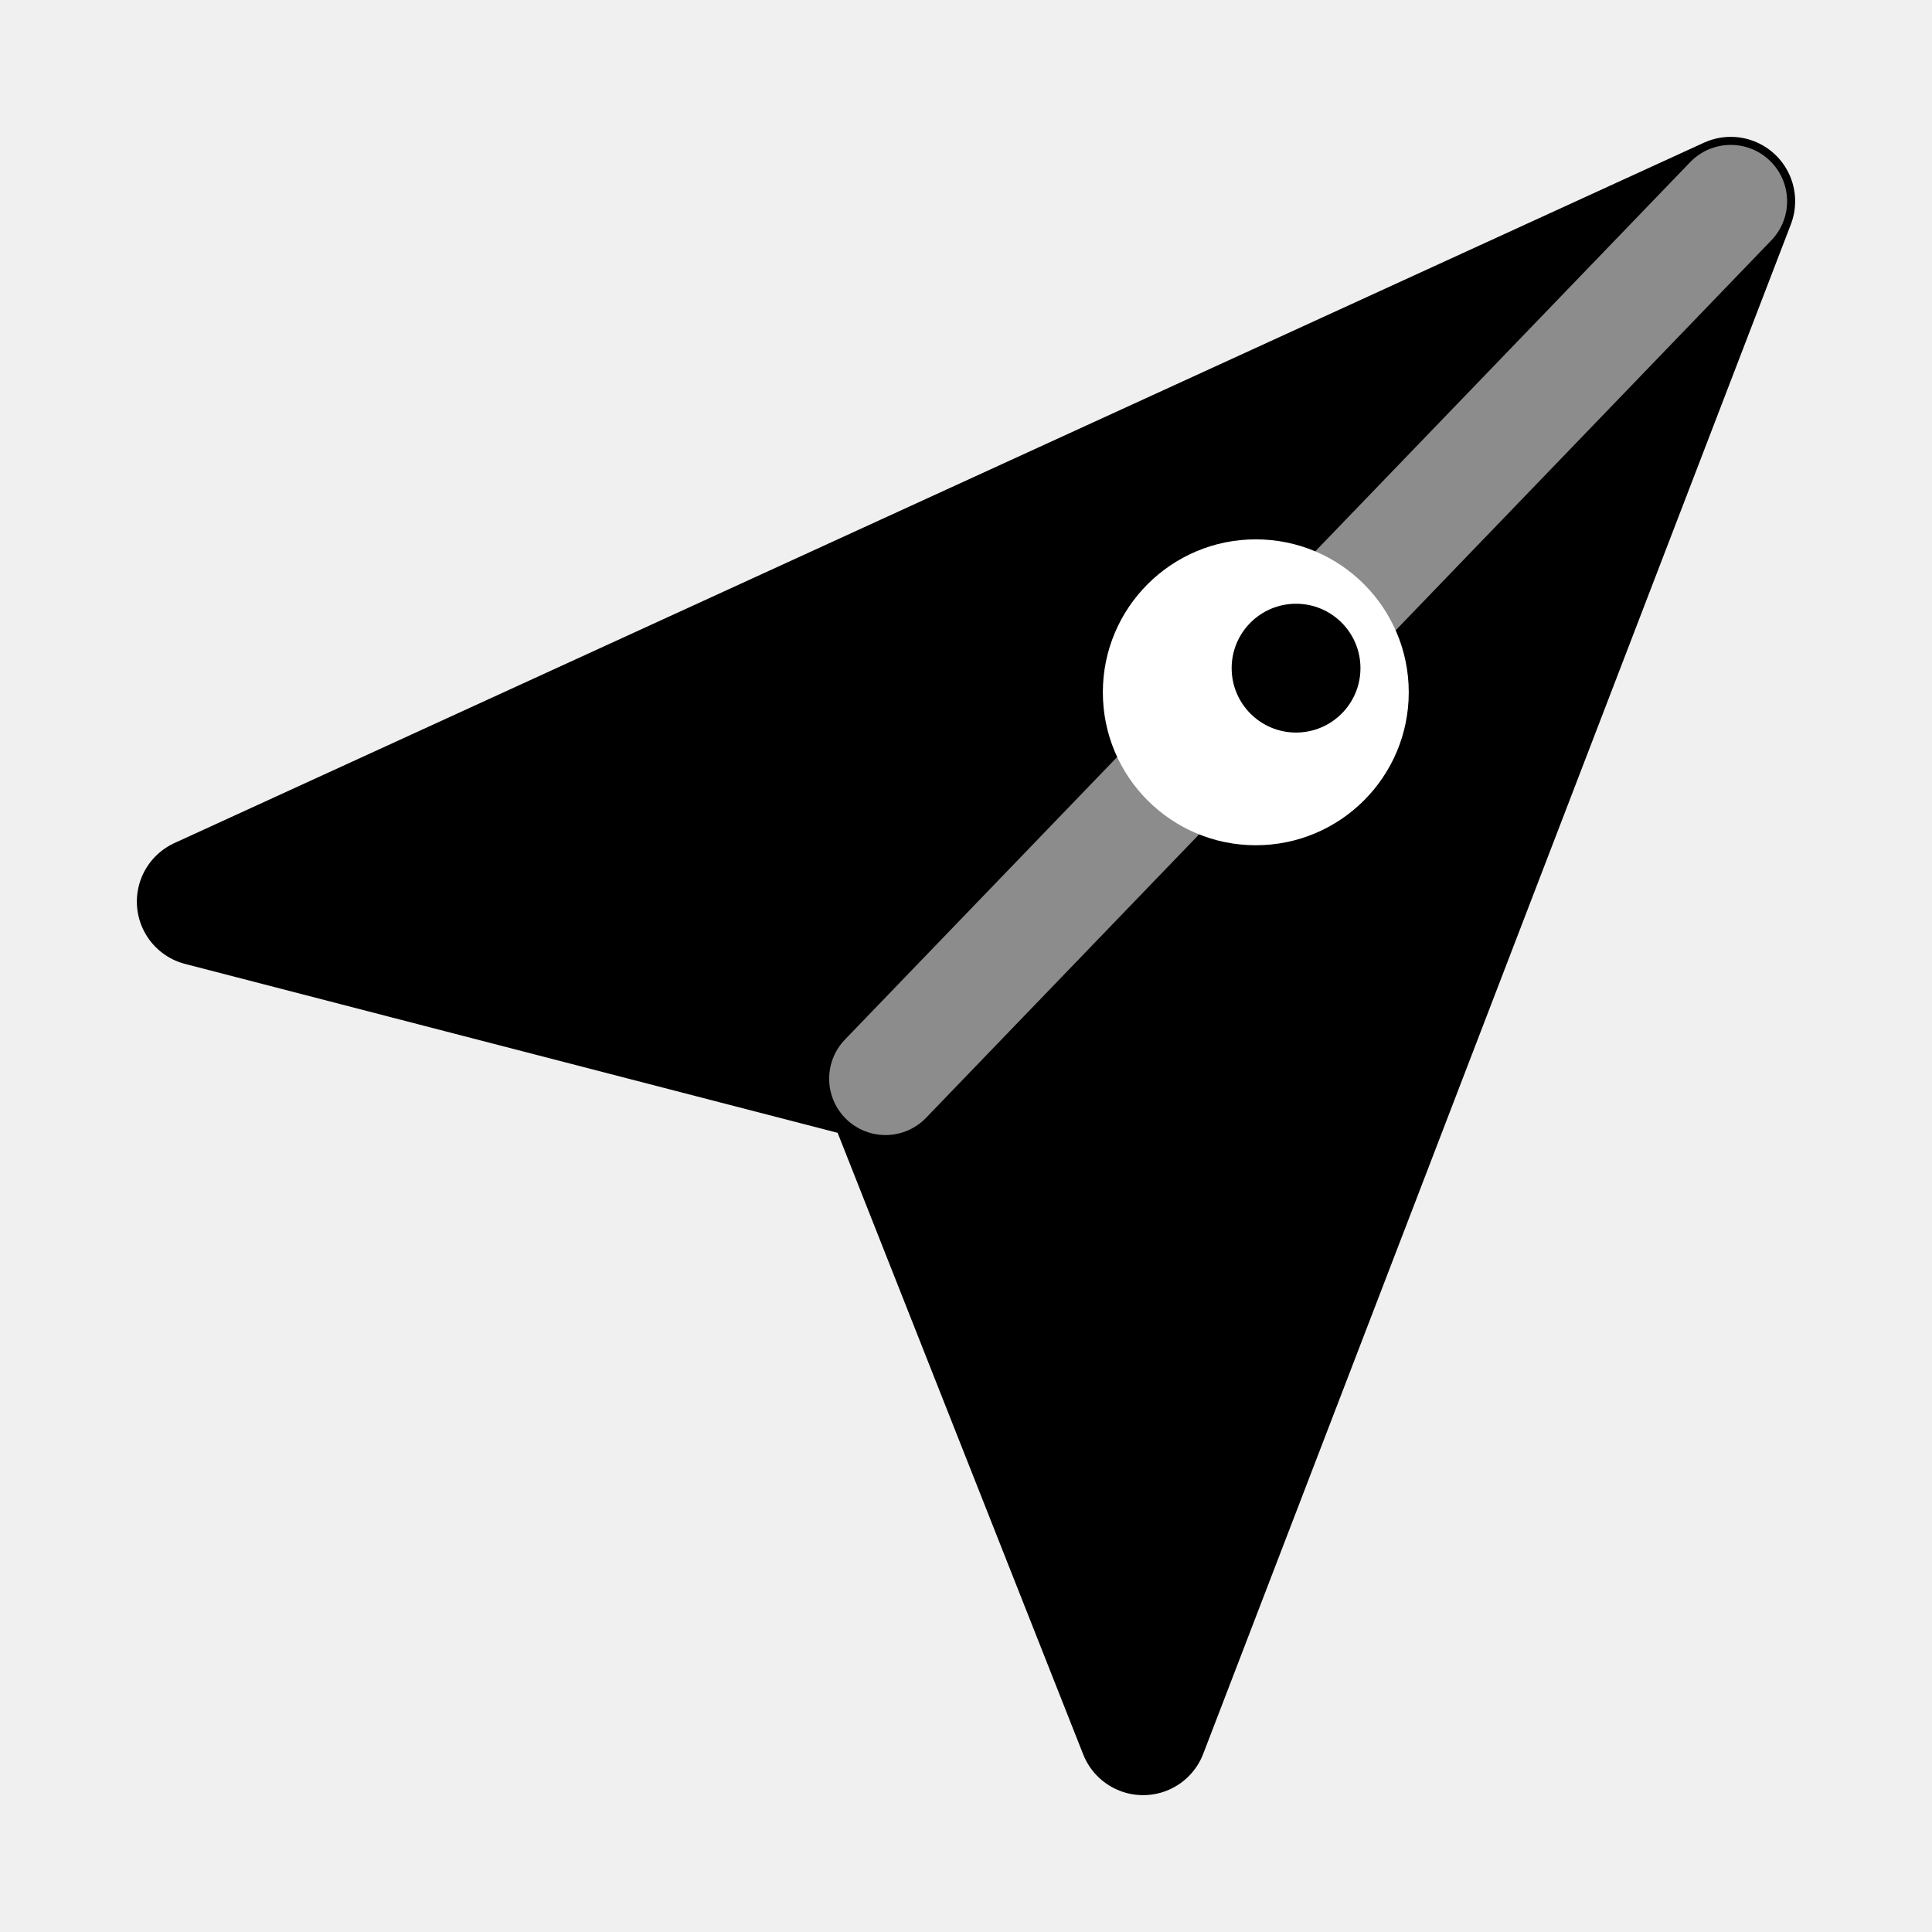
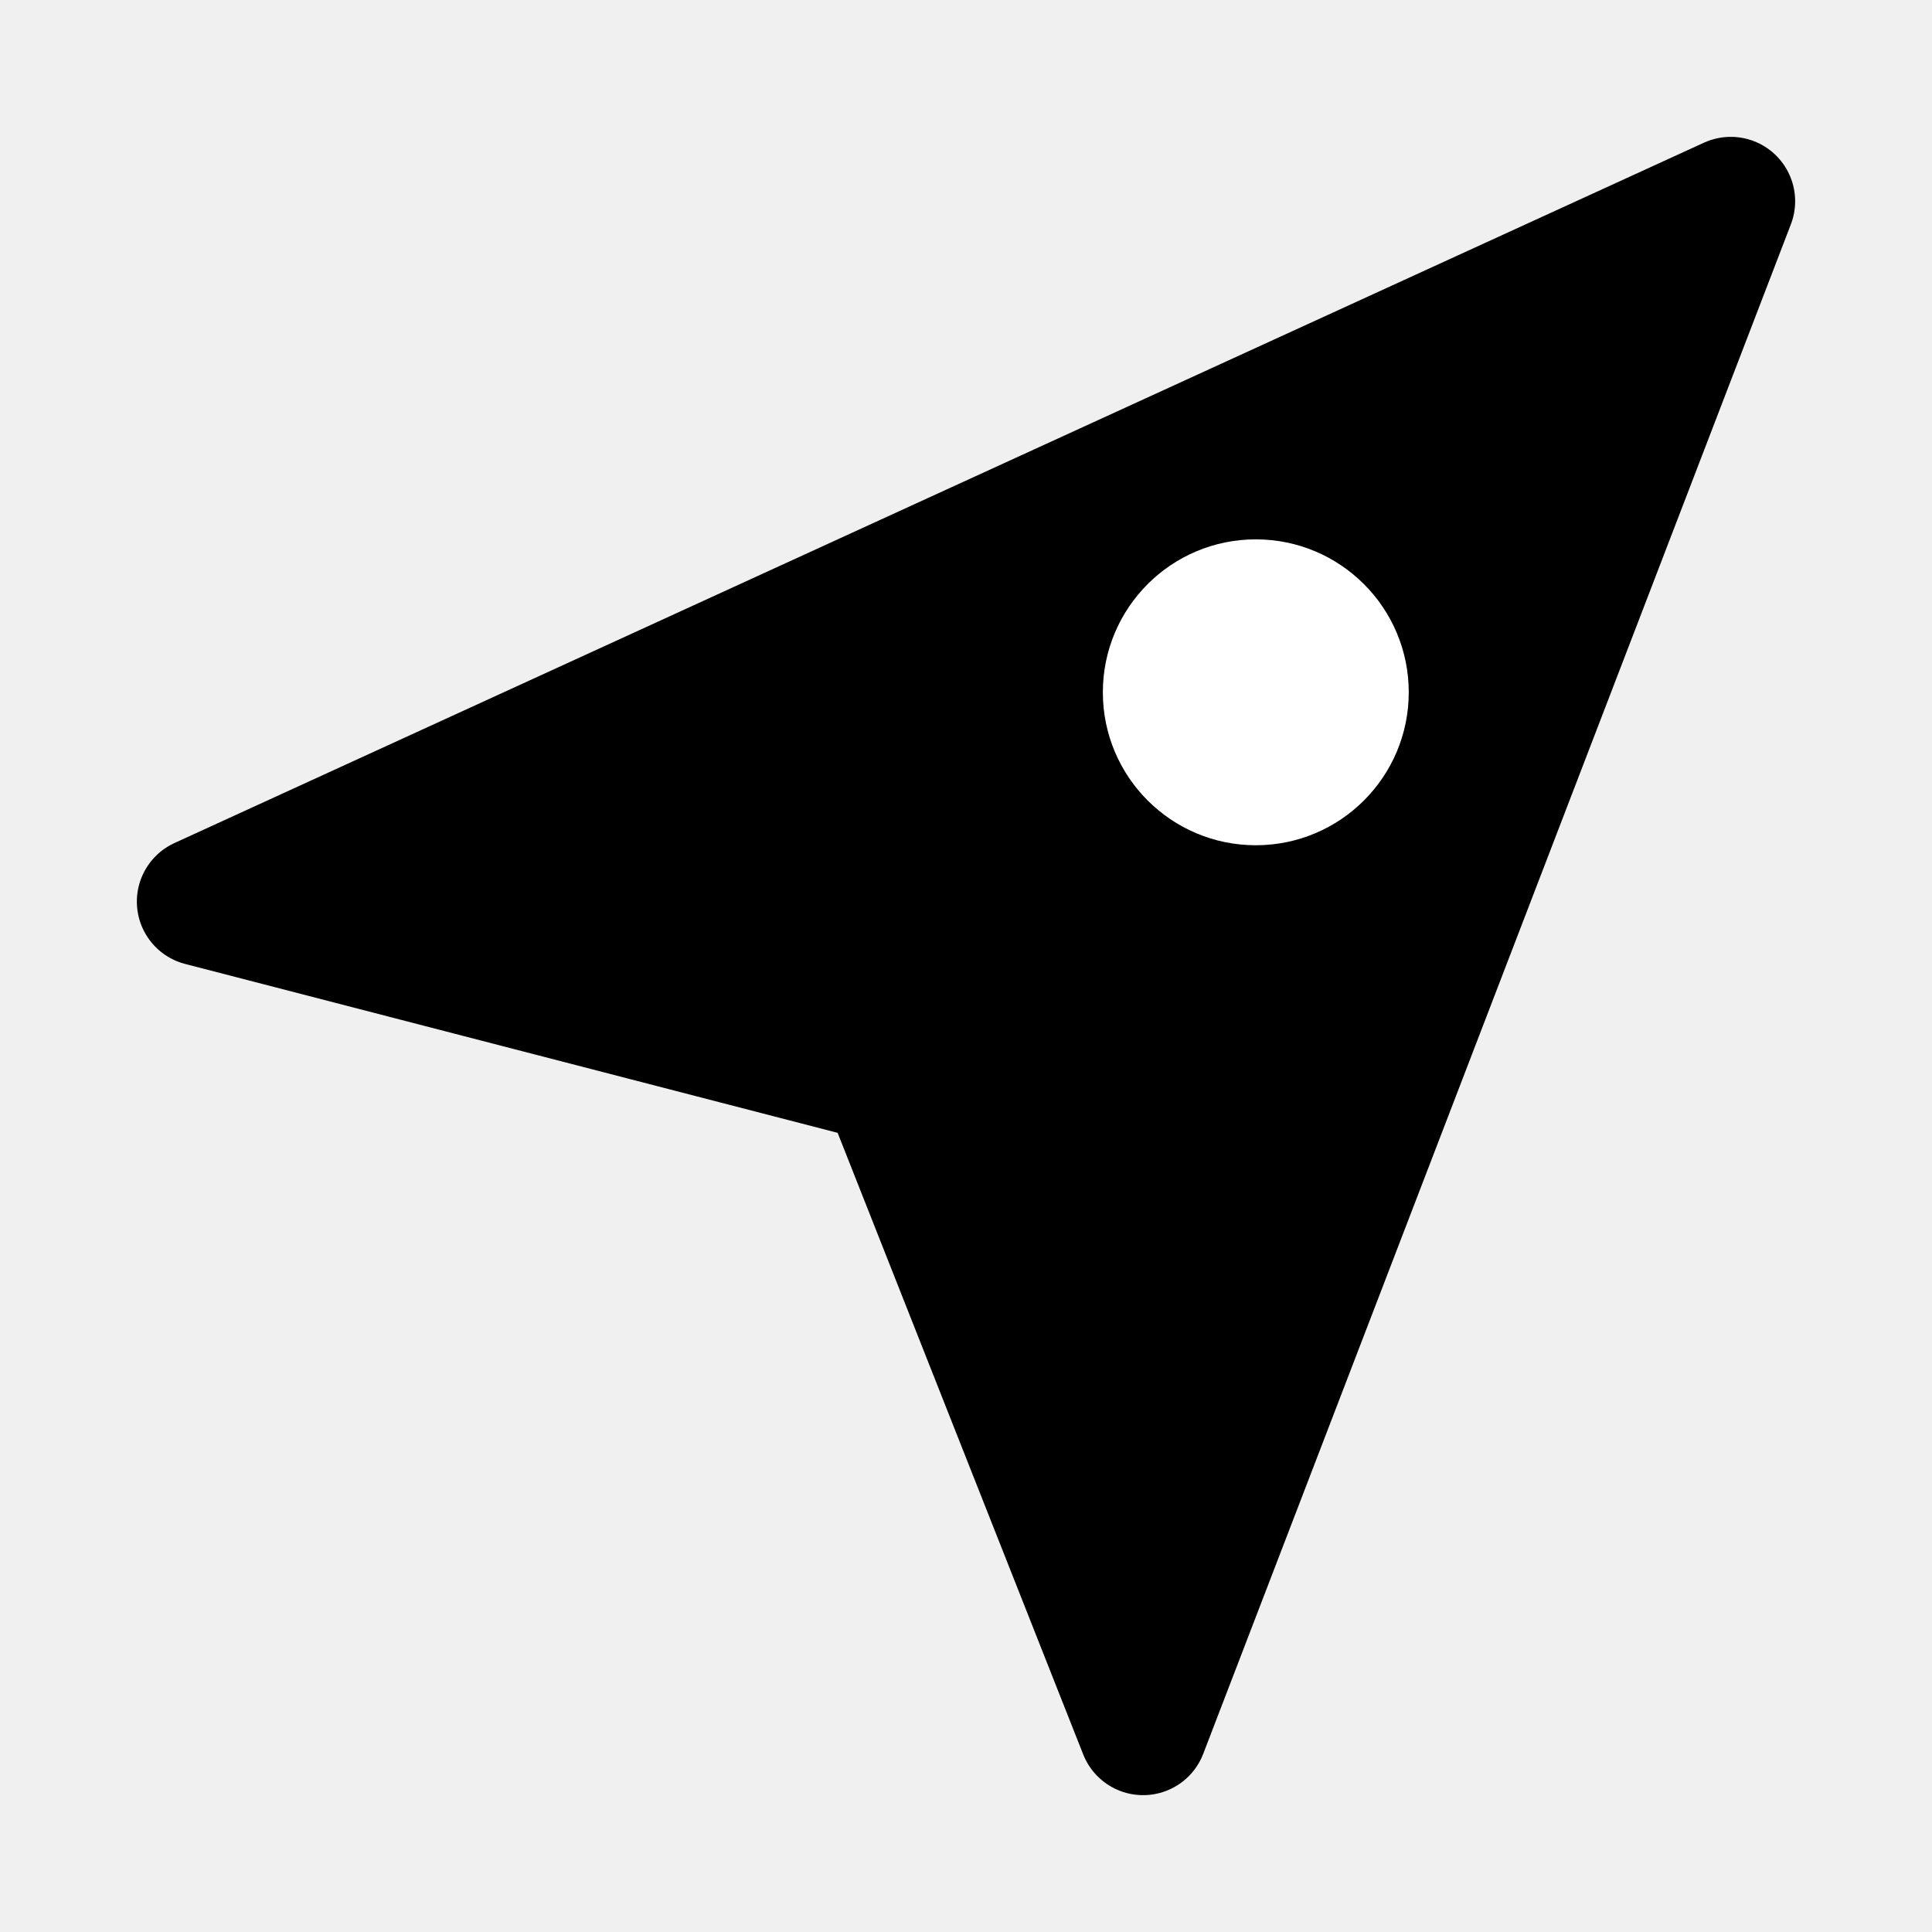
<svg xmlns="http://www.w3.org/2000/svg" width="28" height="28" viewBox="0 0 24 24">
-   <path d="M2.5 11.2 L21.5 2.5 L14.2 21.5 L11 13.4 Z" fill="currentColor" stroke="currentColor" stroke-width="1.6" stroke-linejoin="round" />
-   <path d="M11 13.4 L21.5 2.5" stroke="#FFFFFF" stroke-width="1.4" stroke-linecap="round" opacity=".55" />
+   <path d="M2.5 11.2 21.5 2.5 14.2 21.5 11 13.4Z" fill="currentColor" stroke="currentColor" stroke-width="1.6" stroke-linejoin="round" />
  <circle cx="15.6" cy="8.6" r="1.9" fill="#FFFFFF" />
-   <circle cx="16.1" cy="8.3" r=".8" fill="currentColor" />
</svg>
